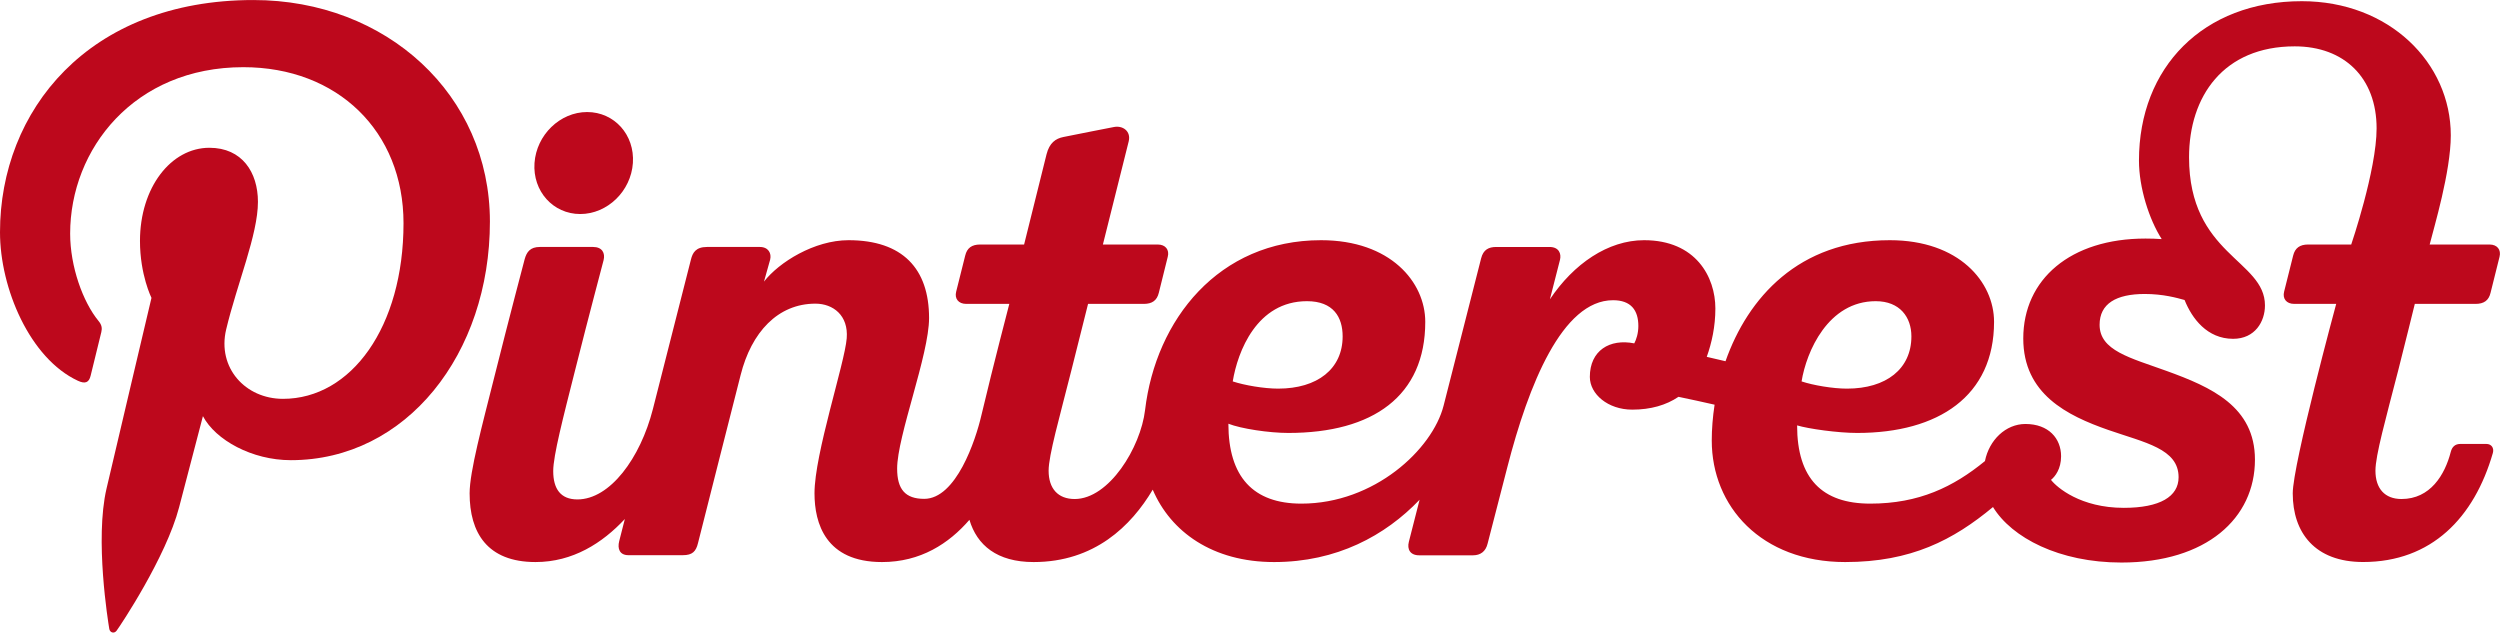
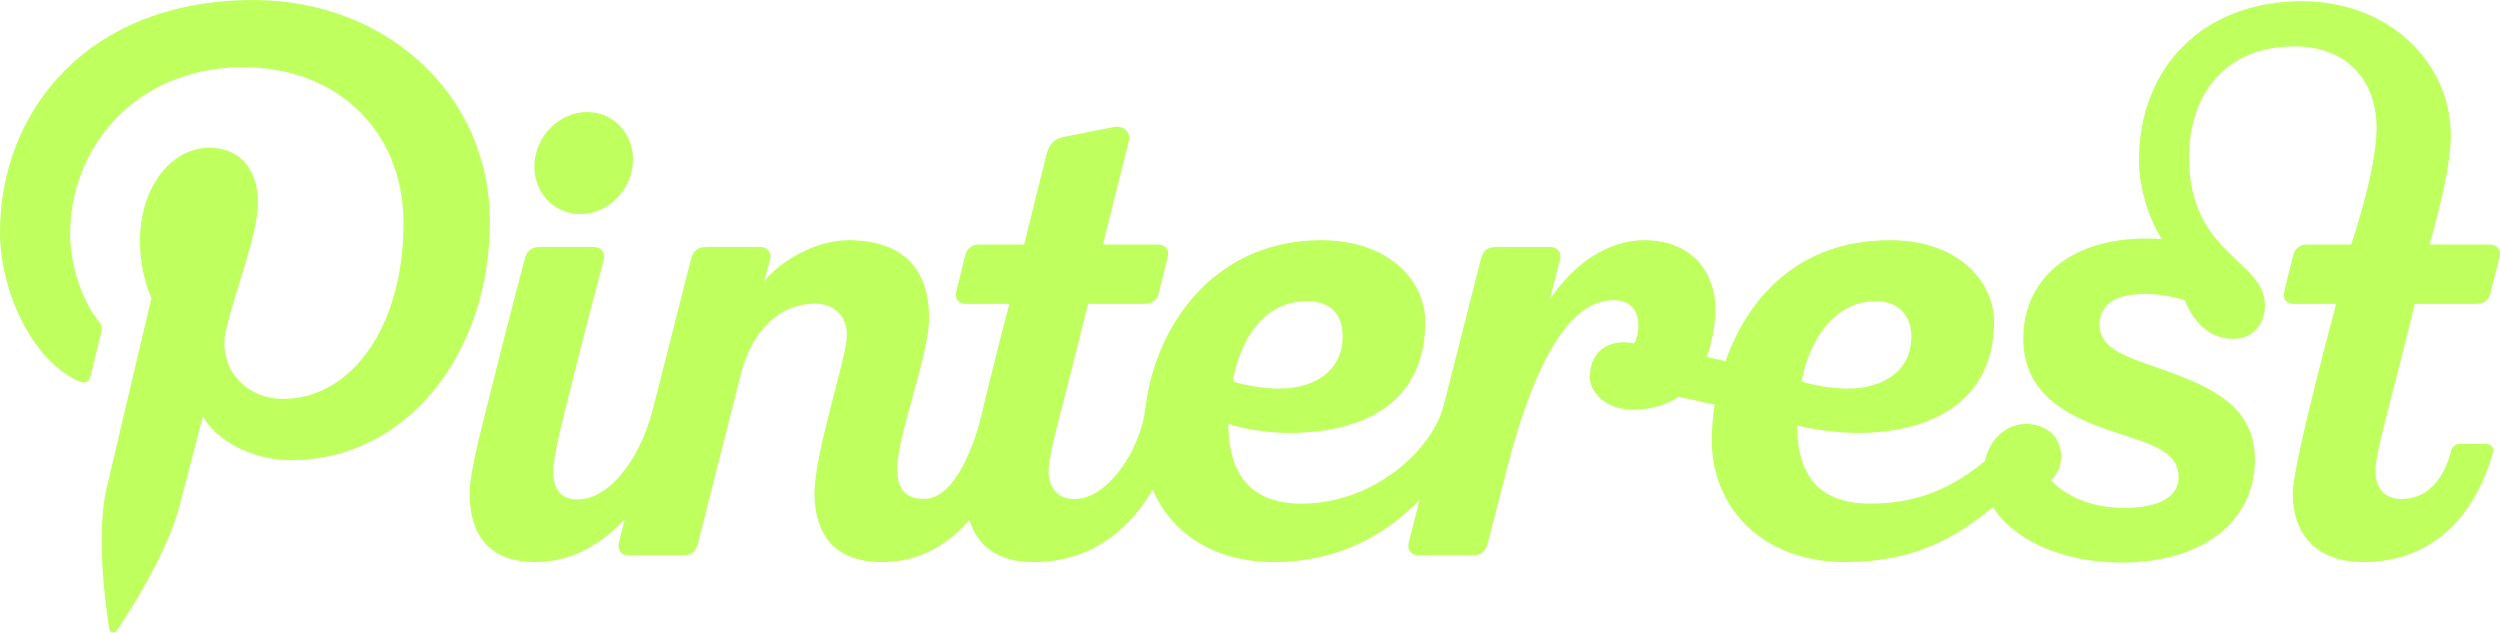
<svg xmlns="http://www.w3.org/2000/svg" id="svg2" xml:space="preserve" height="209.03" width="826.13" version="1.1" viewBox="0 0 826.133 209.027">
  <defs id="defs6">
    <clipPath id="clipPath20" clipPathUnits="userSpaceOnUse">
      <path id="path18" d="m0 1567.7v-1567.7h6196v1567.7z" />
    </clipPath>
  </defs>
  <g id="g10" transform="matrix(1.3333 0 0 -1.3333 0 209.03)">
    <g id="g12" transform="scale(.1)">
      <g id="g14">
-         <g id="g16" fill="#BD081C" clip-path="url(#clipPath20)">
+         <g id="g16" fill="#bfff5e" clip-path="url(#clipPath20)">
          <path id="path22" d="m3239.3 821.31c65.61 0 88.38-39.801 88.38-87.278 0-80.433-62.35-129.46-159.89-129.46-34.93 0-83.55 8.309-112.49 17.887 12.11 73.922 59.56 198.85 184 198.85m1409.6 0c60 0 88.42-39.801 88.42-87.278 0-80.433-62.25-129.46-159.7-129.46-35.1 0-83.75 8.309-112.5 17.887 12.03 73.922 65.59 198.85 183.78 198.85m1336.3-6.707h150.31c20.63 0 32.74 8.336 37.24 27.5 6.74 27.742 18.76 76.062 22.24 89.203 4.42 17.261-5.62 30.457-24.68 30.457h-148.46c10.67 42.448 52.34 180.63 52.34 270.6 0 179.65-152.62 332.45-369.25 332.45-244.42 0-403.6-164.04-403.6-394.97 0-67.41 25.13-145.81 56.4-194.67-13 0.922-26.44 1.355-40.28 1.355-185.82 0-302.87-100.88-302.87-247.6 0-137.66 108.58-191.11 210.68-226.75 90.75-31.602 174.28-46.371 174.28-117.22 0-47.781-45.93-75.852-135.84-75.852-106.82 0-165.59 50.282-180.41 69.332 10.04 7.957 25.02 26.93 25.02 58.481 0 44.078-30.86 80.047-88.41 80.047-48.75 0-89.91-39.719-100.28-91.938-78.1-63.961-163.44-105.47-284.33-105.47-119.39 0-181.23 62.089-181.23 193.91 27.99-8.469 100.8-18.731 148.87-18.731 201.78 0 339.25 91.672 339.25 275.37 0 98.703-86.65 202.35-258.13 202.35h-0.49c-225.53 0-351.68-142.84-406.95-299.97-15.45 3.778-30.92 7.387-46.5 10.864 12.43 34.796 21.36 75.246 21.36 119.85 0 77.746-48.07 169.26-176.69 169.26-89.59 0-174.58-58.582-233.46-146.54 14.6 57.359 24.3 95.473 25.06 97.941 3.72 15.039-2.58 31.817-25.9 31.817h-132.04c-18.68 0-32.09-6.571-37.52-28.149-3.5-14.172-48.81-192.06-93.08-365.36-27.66-108.04-171.48-242.61-352.44-242.61-119.25 0-180.9 66.101-180.9 198.04 31.16-12.301 100.66-22.864 148.54-22.864 210.03 0 339.41 91.672 339.41 275.37 0 98.703-86.65 202.35-258.02 202.35h-0.52c-253.87 0-409.42-197.27-435.91-420.91-10.97-92.973-89.4-220.56-174.47-220.56-41.43 0-64.58 25.953-64.58 70.203 0 38.137 26.84 131.39 56.35 248.5 9.86 39.035 24.79 98.703 41.4 164.91h138.26c20.41 0 32.46 8.336 37.11 27.5 6.64 27.742 18.7 76.062 22.15 89.203 4.56 17.261-5.54 30.457-24.76 30.457h-136s62.51 249.39 64.01 255.8c6.1 25.38-15.18 39.99-37.33 35.29 0 0-104.94-20.49-124.49-24.62-19.47-3.85-34.67-14.66-41.86-42.92-0.87-3.5-55.6-223.55-55.6-223.55h-108.85c-20.66 0-32.61-8.473-37.19-27.664-6.73-27.606-18.92-75.981-22.32-89.121-4.5-17.266 5.62-30.375 24.81-30.375h106.88c-0.73-3.176-38.55-147.11-69.17-276.05-14.36-62.11-62.65-207.15-141.73-207.15-47.18 0-67.1 23.864-67.1 74.954 0 80.457 79.12 281.91 79.12 373.23 0 122.08-65.44 192.88-199.65 192.88-84.67 0-172.27-54.672-209.49-102.61 0 0 11.24 39.144 15.25 54.344 4 15.964-4.61 31.492-25.46 31.492h-131.17c-28.04 0-35.64-14.875-39.69-31.246-1.73-6.649-48.94-192.28-94.25-370.46-31.16-122.05-106.49-224.01-187.09-224.01-41.59 0-59.97 26.059-59.97 70.359 0 38.141 24.54 132.26 54.11 249.37 35.8 142.27 67.29 259.46 70.74 273.28 4.4 17.562-3.45 32.711-26.01 32.711h-131.98c-23.86 0-32.58-12.434-37.52-29.914 0 0-37.19-140.48-76.52-297.14-28.48-113.63-60.02-229.41-60.02-283.68 0-97.132 43.48-170.2 163.36-170.2 92.35 0 165.57 46.91 221.38 106.68-8.17-32.41-13.41-52.902-14.01-54.891-4.78-18.57 1.01-34.769 22.86-34.769h135.03c23.48 0 32.49 9.359 37.4 29.886 4.67 19.493 105.58 416.31 105.58 416.31 26.73 106.63 92.56 177.21 185.48 177.21 43.93 0 82.07-29.207 77.56-85.676-4.91-62.379-79.86-286.18-79.86-384.34 0-74.269 27.47-170.42 167.3-170.42 95.47 0 165.75 45.742 216.68 104.67 18.62-62.648 68.22-104.67 159.02-104.67 150.94 0 241.96 89.582 295.3 179.43 44.49-104.45 148.38-179.43 300.78-179.43 155.28 0 275.48 65.453 360.64 154.46-15.31-59.988-25.69-100.77-26.61-104.16-4.88-18.699 3.34-33.578 25.38-33.578h133.7c18.19 0 31.3 9.391 36 28.75 2.33 9.34 21.71 84.019 49.07 190.07 52.15 202.87 135.95 413.41 261.86 413.41 44.46 0 62.76-24.757 62.76-63.984 0-18.379-5.35-34.231-10.1-42.973-61.02 12.188-110.13-17.859-110.13-83.121 0-42.512 44.74-81.117 105.03-81.117 46.12 0 84.29 11.238 114.66 31.766 28.34-5.891 58.8-12.461 89.5-19.496-4.66-30.508-7.03-60.532-7.03-88.821 0-162.96 122.35-301.21 330.75-301.21 163.45 0 268.07 54.813 366.29 136.38 46.55-76.121 164.12-137.58 318.23-137.58 211.09 0 331 109.89 331 254.96 0 131.44-107.91 179.79-219.18 219.99-90.4 32.629-165.84 50.41-165.84 114.32 0 52.496 41.32 76.359 111.95 76.359 45.85 0 80.11-9.773 98.68-14.93 18.24-45.715 55.92-96.207 120.29-96.207 54.48 0 78.93 43 78.93 82.742 0 113.04-188.14 124.82-188.14 367.27 0 150.63 85.18 274.85 261.9 274.85 122.7 0 202.92-77.77 202.92-203.27 0-103.56-62.9-287.86-62.9-287.86h-106.74c-20.47 0-32.57-8.473-37.24-27.664-6.73-27.606-18.79-75.981-22.32-89.121-4.39-17.266 5.54-30.375 24.92-30.375h104.16s-107.71-397.42-107.71-469.66c0-97.132 54.7-170.09 174.41-170.09 169.56 0 275.48 109.99 321.57 270.21 3.45 12.429-3.47 22.421-16.09 22.421h-64.58c-12.9 0-20.5-7.269-23.68-19.839-14.62-56.871-50.78-116.65-122.04-116.65-41.43 0-64.61 25.953-64.61 70.203 0 38.137 25.3 127.56 56.41 248.5 14.76 57.523 41.15 164.91 41.15 164.91" />
          <path id="path24" d="m1568.6 1163.8c-4.75-69.82-63.19-126.48-130.54-126.48-67.3 0-118.12 56.66-113.31 126.48 4.89 69.71 63.25 126.28 130.44 126.28 67.48 0 118.11-56.57 113.41-126.28" />
          <path id="path26" d="m628.11 1567.7c-410.31 0-628.11-275.3-628.11-575.4 0-139.34 74.164-312.94 192.93-368.18 18.078-8.414 27.632-4.722 31.73 12.649 3.18 13.25 19.278 77.718 26.442 107.82 2.363 9.609 1.195 17.863-6.649 27.363-39.09 47.453-70.582 135.19-70.582 216.85 0 209.62 158.75 412.46 429.16 412.46 233.67 0 397.07-159.05 397.07-386.67 0-257.21-129.68-435.32-298.75-435.32-93.356 0-163.23 77.042-140.84 171.86 26.902 112.93 78.781 235 78.781 316.39 0 73.13-39.203 134-120.32 134-95.363 0-172.05-98.71-172.05-230.96 0-84.18 28.504-141.05 28.504-141.05s-94.172-398.45-111.38-472.61c-29.36-125.86 3.84-329.78 6.77-347.59 1.49-9.56 12.11-12.79 18.11-4.751 9.26 12.351 122.83 182.67 154.95 305.83 11.4 44.44 59.07 225.99 59.07 225.99 31.16-59.13 121.56-109.13 217.9-109.13 286.69 0 493.38 263.78 493.38 591.3 0 314.13-256.28 549.14-586.11 549.14" />
        </g>
      </g>
    </g>
  </g>
</svg>
